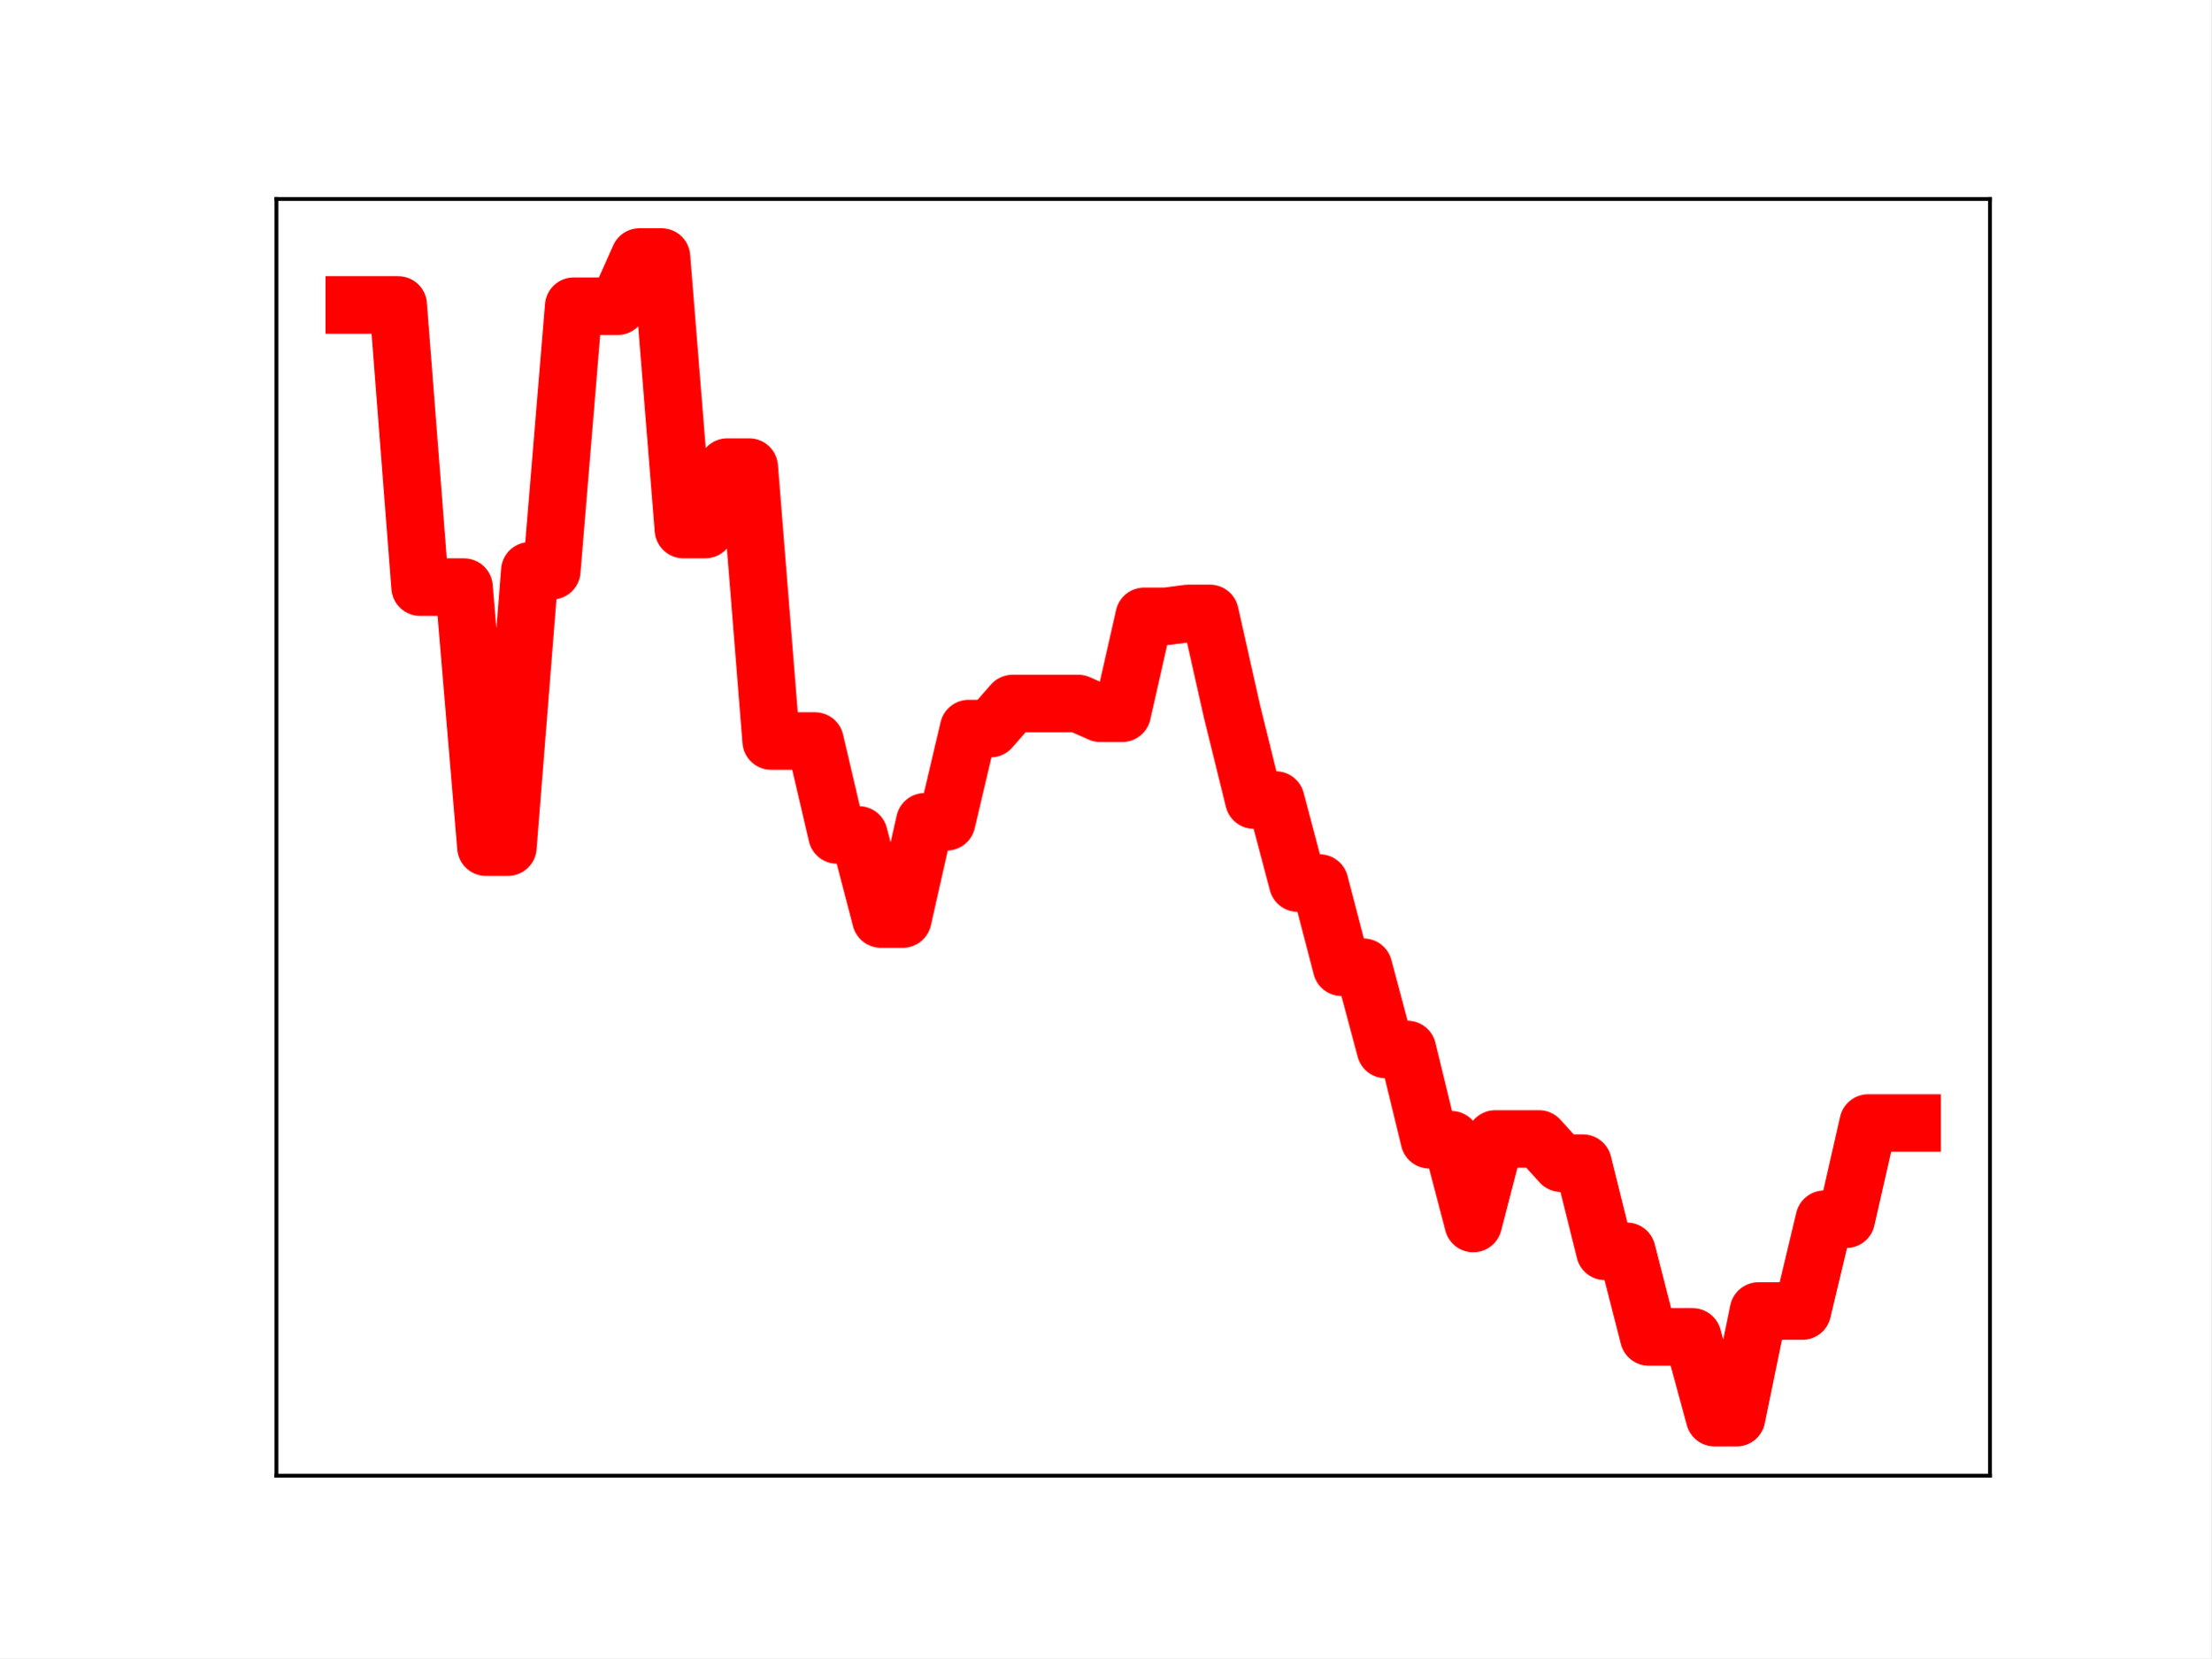
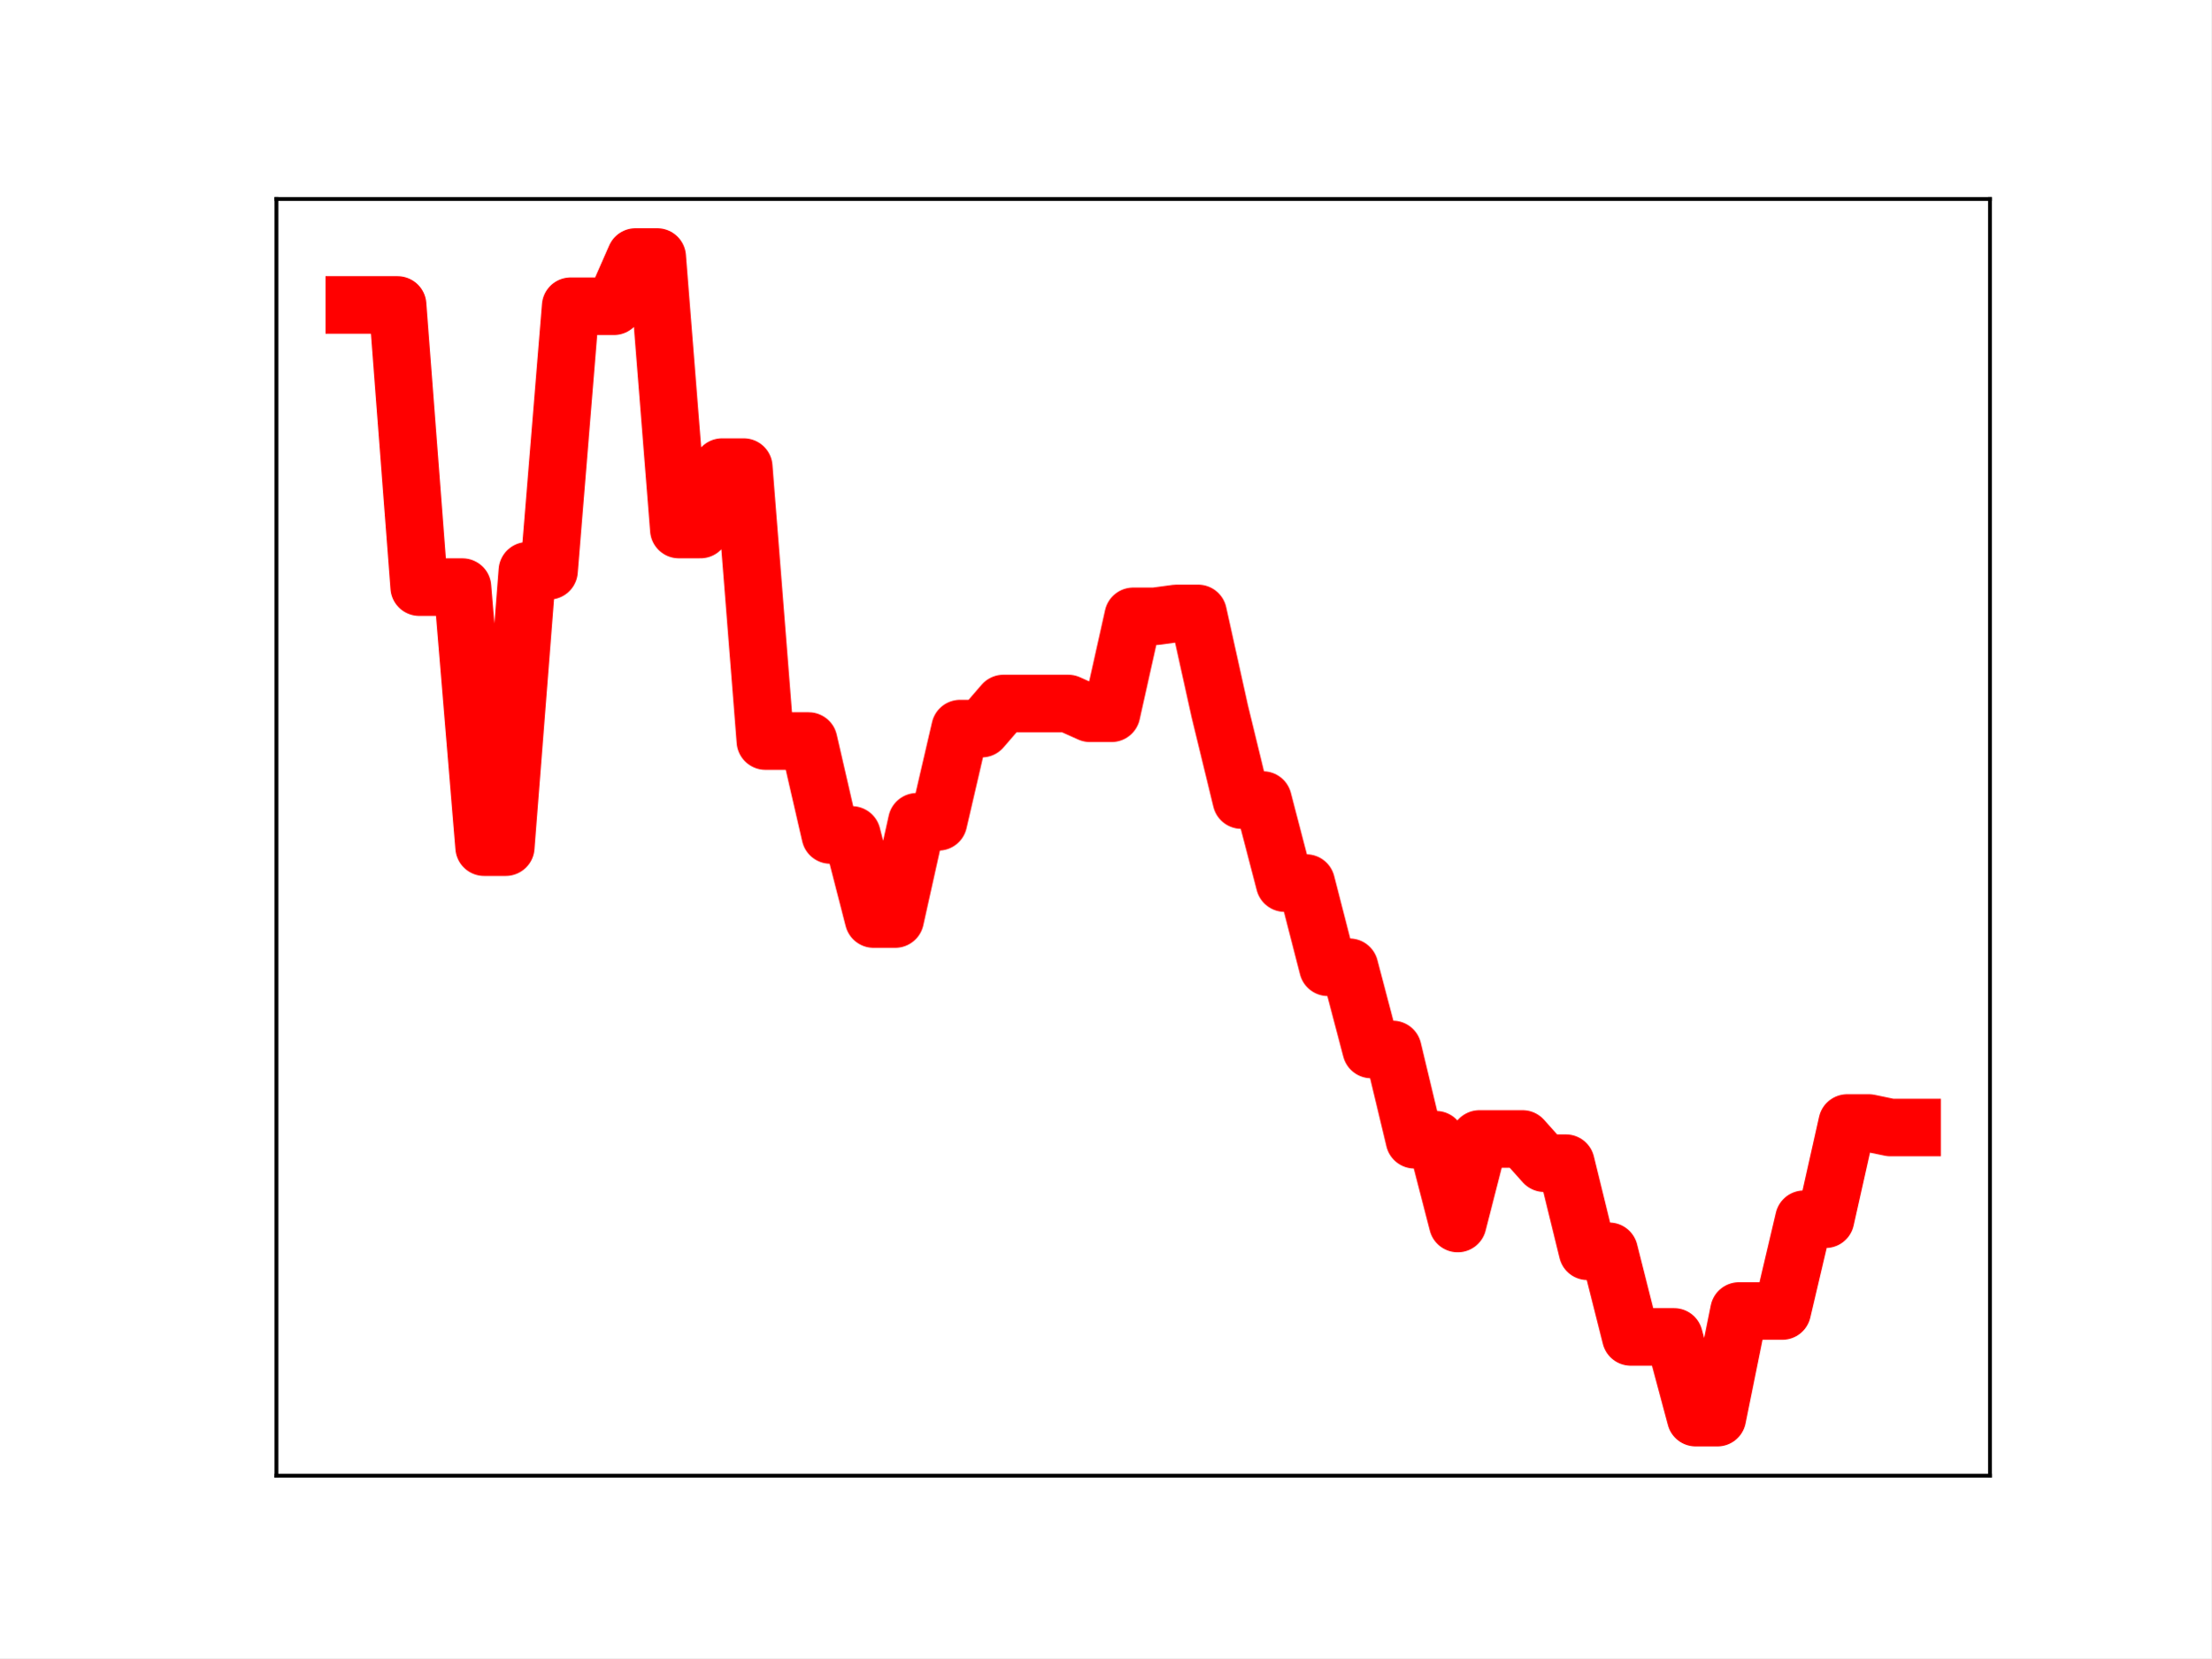
<svg xmlns="http://www.w3.org/2000/svg" xmlns:xlink="http://www.w3.org/1999/xlink" height="345.6pt" version="1.1" viewBox="0 0 460.8 345.6" width="460.8pt">
  <defs>
    <style type="text/css">
*{stroke-linecap:butt;stroke-linejoin:round;}
  </style>
  </defs>
  <g id="figure_1">
    <g id="patch_1">
      <path d="M 0 345.6  L 460.8 345.6  L 460.8 0  L 0 0  z " style="fill:#ffffff;" />
    </g>
    <g id="axes_1">
      <g id="patch_2">
        <path d="M 57.6 307.584  L 414.72 307.584  L 414.72 41.472  L 57.6 41.472  z " style="fill:#ffffff;" />
      </g>
      <g id="line2d_1">
-         <path clip-path="url(#pc9b88f81cf)" d="M 73.833 63.562  L 78.405 63.562  L 82.978 63.562  L 87.551 122.371  L 92.123 122.371  L 96.696 122.371  L 101.268 176.569  L 105.841 176.569  L 110.414 118.97  L 114.986 118.97  L 119.559 63.825  L 124.131 63.825  L 128.704 63.825  L 133.277 53.568  L 137.849 53.568  L 142.422 110.365  L 146.994 110.365  L 151.567 97.357  L 156.14 97.357  L 160.712 154.452  L 165.285 154.452  L 169.857 154.456  L 174.43 174.033  L 179.003 174.033  L 183.575 191.555  L 188.148 191.555  L 192.72 171.289  L 197.293 171.289  L 201.866 151.865  L 206.438 151.865  L 211.011 146.641  L 215.583 146.641  L 220.156 146.641  L 224.729 146.641  L 229.301 148.661  L 233.874 148.661  L 238.446 128.463  L 243.019 128.463  L 247.591 127.857  L 252.164 127.857  L 256.737 148.221  L 261.309 166.756  L 265.882 166.756  L 270.454 184.062  L 275.027 184.062  L 279.6 201.61  L 284.172 201.61  L 288.745 218.745  L 293.317 218.745  L 297.89 237.562  L 302.463 237.562  L 307.035 255.02  L 311.608 237.407  L 316.18 237.407  L 320.753 237.407  L 325.326 242.449  L 329.898 242.449  L 334.471 260.817  L 339.043 260.817  L 343.616 278.664  L 348.189 278.664  L 352.761 278.664  L 357.334 295.488  L 361.906 295.488  L 366.479 273.261  L 371.052 273.261  L 375.624 273.261  L 380.197 254.132  L 384.769 254.132  L 389.342 234.076  L 393.915 234.076  L 398.487 234.076  " style="fill:none;stroke:#ff0000;stroke-linecap:square;stroke-width:12;" />
+         <path clip-path="url(#p8408d4f95e)" d="M 73.833 63.562  L 78.342 63.562  L 82.851 63.562  L 87.36 122.371  L 91.869 122.371  L 96.378 122.371  L 100.887 176.569  L 105.396 176.569  L 109.905 118.97  L 114.415 118.97  L 118.924 63.825  L 123.433 63.825  L 127.942 63.825  L 132.451 53.568  L 136.96 53.568  L 141.469 110.365  L 145.978 110.365  L 150.487 97.357  L 154.996 97.357  L 159.505 154.452  L 164.015 154.452  L 168.524 154.456  L 173.033 174.033  L 177.542 174.033  L 182.051 191.555  L 186.56 191.555  L 191.069 171.289  L 195.578 171.289  L 200.087 151.865  L 204.596 151.865  L 209.105 146.641  L 213.615 146.641  L 218.124 146.641  L 222.633 146.641  L 227.142 148.661  L 231.651 148.661  L 236.16 128.463  L 240.669 128.463  L 245.178 127.857  L 249.687 127.857  L 254.196 148.221  L 258.705 166.756  L 263.215 166.756  L 267.724 184.062  L 272.233 184.062  L 276.742 201.61  L 281.251 201.61  L 285.76 218.745  L 290.269 218.745  L 294.778 237.562  L 299.287 237.562  L 303.796 255.02  L 308.305 237.407  L 312.815 237.407  L 317.324 237.407  L 321.833 242.449  L 326.342 242.449  L 330.851 260.817  L 335.36 260.817  L 339.869 278.664  L 344.378 278.664  L 348.887 278.664  L 353.396 295.488  L 357.905 295.488  L 362.415 273.261  L 366.924 273.261  L 371.433 273.261  L 375.942 254.132  L 380.451 254.132  L 384.96 234.076  L 389.469 234.076  L 393.978 235.011  L 398.487 235.011  " style="fill:none;stroke:#ff0000;stroke-linecap:square;stroke-width:12;" />
        <defs>
-           <path d="M 0 3  C 0.796 3 1.559 2.684 2.121 2.121  C 2.684 1.559 3 0.796 3 0  C 3 -0.796 2.684 -1.559 2.121 -2.121  C 1.559 -2.684 0.796 -3 0 -3  C -0.796 -3 -1.559 -2.684 -2.121 -2.121  C -2.684 -1.559 -3 -0.796 -3 0  C -3 0.796 -2.684 1.559 -2.121 2.121  C -1.559 2.684 -0.796 3 0 3  z " id="m5c869888a2" style="stroke:#ff0000;" />
+           <path d="M 0 3  C 0.796 3 1.559 2.684 2.121 2.121  C 2.684 1.559 3 0.796 3 0  C 3 -0.796 2.684 -1.559 2.121 -2.121  C 1.559 -2.684 0.796 -3 0 -3  C -0.796 -3 -1.559 -2.684 -2.121 -2.121  C -2.684 -1.559 -3 -0.796 -3 0  C -3 0.796 -2.684 1.559 -2.121 2.121  C -1.559 2.684 -0.796 3 0 3  z " id="m2c5b50ed85" style="stroke:#ff0000;" />
        </defs>
-         <g clip-path="url(#pc9b88f81cf)">
-           <use style="fill:#ff0000;stroke:#ff0000;" x="73.833" xlink:href="#m5c869888a2" y="63.562" />
-           <use style="fill:#ff0000;stroke:#ff0000;" x="78.405" xlink:href="#m5c869888a2" y="63.562" />
-           <use style="fill:#ff0000;stroke:#ff0000;" x="82.978" xlink:href="#m5c869888a2" y="63.562" />
-           <use style="fill:#ff0000;stroke:#ff0000;" x="87.551" xlink:href="#m5c869888a2" y="122.371" />
-           <use style="fill:#ff0000;stroke:#ff0000;" x="92.123" xlink:href="#m5c869888a2" y="122.371" />
-           <use style="fill:#ff0000;stroke:#ff0000;" x="96.696" xlink:href="#m5c869888a2" y="122.371" />
-           <use style="fill:#ff0000;stroke:#ff0000;" x="101.268" xlink:href="#m5c869888a2" y="176.569" />
-           <use style="fill:#ff0000;stroke:#ff0000;" x="105.841" xlink:href="#m5c869888a2" y="176.569" />
-           <use style="fill:#ff0000;stroke:#ff0000;" x="110.414" xlink:href="#m5c869888a2" y="118.97" />
-           <use style="fill:#ff0000;stroke:#ff0000;" x="114.986" xlink:href="#m5c869888a2" y="118.97" />
-           <use style="fill:#ff0000;stroke:#ff0000;" x="119.559" xlink:href="#m5c869888a2" y="63.825" />
-           <use style="fill:#ff0000;stroke:#ff0000;" x="124.131" xlink:href="#m5c869888a2" y="63.825" />
-           <use style="fill:#ff0000;stroke:#ff0000;" x="128.704" xlink:href="#m5c869888a2" y="63.825" />
-           <use style="fill:#ff0000;stroke:#ff0000;" x="133.277" xlink:href="#m5c869888a2" y="53.568" />
-           <use style="fill:#ff0000;stroke:#ff0000;" x="137.849" xlink:href="#m5c869888a2" y="53.568" />
-           <use style="fill:#ff0000;stroke:#ff0000;" x="142.422" xlink:href="#m5c869888a2" y="110.365" />
-           <use style="fill:#ff0000;stroke:#ff0000;" x="146.994" xlink:href="#m5c869888a2" y="110.365" />
-           <use style="fill:#ff0000;stroke:#ff0000;" x="151.567" xlink:href="#m5c869888a2" y="97.357" />
-           <use style="fill:#ff0000;stroke:#ff0000;" x="156.14" xlink:href="#m5c869888a2" y="97.357" />
-           <use style="fill:#ff0000;stroke:#ff0000;" x="160.712" xlink:href="#m5c869888a2" y="154.452" />
-           <use style="fill:#ff0000;stroke:#ff0000;" x="165.285" xlink:href="#m5c869888a2" y="154.452" />
-           <use style="fill:#ff0000;stroke:#ff0000;" x="169.857" xlink:href="#m5c869888a2" y="154.456" />
-           <use style="fill:#ff0000;stroke:#ff0000;" x="174.43" xlink:href="#m5c869888a2" y="174.033" />
-           <use style="fill:#ff0000;stroke:#ff0000;" x="179.003" xlink:href="#m5c869888a2" y="174.033" />
-           <use style="fill:#ff0000;stroke:#ff0000;" x="183.575" xlink:href="#m5c869888a2" y="191.555" />
-           <use style="fill:#ff0000;stroke:#ff0000;" x="188.148" xlink:href="#m5c869888a2" y="191.555" />
-           <use style="fill:#ff0000;stroke:#ff0000;" x="192.72" xlink:href="#m5c869888a2" y="171.289" />
-           <use style="fill:#ff0000;stroke:#ff0000;" x="197.293" xlink:href="#m5c869888a2" y="171.289" />
-           <use style="fill:#ff0000;stroke:#ff0000;" x="201.866" xlink:href="#m5c869888a2" y="151.865" />
-           <use style="fill:#ff0000;stroke:#ff0000;" x="206.438" xlink:href="#m5c869888a2" y="151.865" />
-           <use style="fill:#ff0000;stroke:#ff0000;" x="211.011" xlink:href="#m5c869888a2" y="146.641" />
-           <use style="fill:#ff0000;stroke:#ff0000;" x="215.583" xlink:href="#m5c869888a2" y="146.641" />
-           <use style="fill:#ff0000;stroke:#ff0000;" x="220.156" xlink:href="#m5c869888a2" y="146.641" />
-           <use style="fill:#ff0000;stroke:#ff0000;" x="224.729" xlink:href="#m5c869888a2" y="146.641" />
-           <use style="fill:#ff0000;stroke:#ff0000;" x="229.301" xlink:href="#m5c869888a2" y="148.661" />
-           <use style="fill:#ff0000;stroke:#ff0000;" x="233.874" xlink:href="#m5c869888a2" y="148.661" />
-           <use style="fill:#ff0000;stroke:#ff0000;" x="238.446" xlink:href="#m5c869888a2" y="128.463" />
-           <use style="fill:#ff0000;stroke:#ff0000;" x="243.019" xlink:href="#m5c869888a2" y="128.463" />
-           <use style="fill:#ff0000;stroke:#ff0000;" x="247.591" xlink:href="#m5c869888a2" y="127.857" />
-           <use style="fill:#ff0000;stroke:#ff0000;" x="252.164" xlink:href="#m5c869888a2" y="127.857" />
-           <use style="fill:#ff0000;stroke:#ff0000;" x="256.737" xlink:href="#m5c869888a2" y="148.221" />
-           <use style="fill:#ff0000;stroke:#ff0000;" x="261.309" xlink:href="#m5c869888a2" y="166.756" />
-           <use style="fill:#ff0000;stroke:#ff0000;" x="265.882" xlink:href="#m5c869888a2" y="166.756" />
-           <use style="fill:#ff0000;stroke:#ff0000;" x="270.454" xlink:href="#m5c869888a2" y="184.062" />
-           <use style="fill:#ff0000;stroke:#ff0000;" x="275.027" xlink:href="#m5c869888a2" y="184.062" />
-           <use style="fill:#ff0000;stroke:#ff0000;" x="279.6" xlink:href="#m5c869888a2" y="201.61" />
-           <use style="fill:#ff0000;stroke:#ff0000;" x="284.172" xlink:href="#m5c869888a2" y="201.61" />
-           <use style="fill:#ff0000;stroke:#ff0000;" x="288.745" xlink:href="#m5c869888a2" y="218.745" />
-           <use style="fill:#ff0000;stroke:#ff0000;" x="293.317" xlink:href="#m5c869888a2" y="218.745" />
-           <use style="fill:#ff0000;stroke:#ff0000;" x="297.89" xlink:href="#m5c869888a2" y="237.562" />
-           <use style="fill:#ff0000;stroke:#ff0000;" x="302.463" xlink:href="#m5c869888a2" y="237.562" />
-           <use style="fill:#ff0000;stroke:#ff0000;" x="307.035" xlink:href="#m5c869888a2" y="255.02" />
-           <use style="fill:#ff0000;stroke:#ff0000;" x="311.608" xlink:href="#m5c869888a2" y="237.407" />
-           <use style="fill:#ff0000;stroke:#ff0000;" x="316.18" xlink:href="#m5c869888a2" y="237.407" />
-           <use style="fill:#ff0000;stroke:#ff0000;" x="320.753" xlink:href="#m5c869888a2" y="237.407" />
-           <use style="fill:#ff0000;stroke:#ff0000;" x="325.326" xlink:href="#m5c869888a2" y="242.449" />
-           <use style="fill:#ff0000;stroke:#ff0000;" x="329.898" xlink:href="#m5c869888a2" y="242.449" />
-           <use style="fill:#ff0000;stroke:#ff0000;" x="334.471" xlink:href="#m5c869888a2" y="260.817" />
-           <use style="fill:#ff0000;stroke:#ff0000;" x="339.043" xlink:href="#m5c869888a2" y="260.817" />
-           <use style="fill:#ff0000;stroke:#ff0000;" x="343.616" xlink:href="#m5c869888a2" y="278.664" />
-           <use style="fill:#ff0000;stroke:#ff0000;" x="348.189" xlink:href="#m5c869888a2" y="278.664" />
-           <use style="fill:#ff0000;stroke:#ff0000;" x="352.761" xlink:href="#m5c869888a2" y="278.664" />
-           <use style="fill:#ff0000;stroke:#ff0000;" x="357.334" xlink:href="#m5c869888a2" y="295.488" />
-           <use style="fill:#ff0000;stroke:#ff0000;" x="361.906" xlink:href="#m5c869888a2" y="295.488" />
-           <use style="fill:#ff0000;stroke:#ff0000;" x="366.479" xlink:href="#m5c869888a2" y="273.261" />
-           <use style="fill:#ff0000;stroke:#ff0000;" x="371.052" xlink:href="#m5c869888a2" y="273.261" />
-           <use style="fill:#ff0000;stroke:#ff0000;" x="375.624" xlink:href="#m5c869888a2" y="273.261" />
-           <use style="fill:#ff0000;stroke:#ff0000;" x="380.197" xlink:href="#m5c869888a2" y="254.132" />
-           <use style="fill:#ff0000;stroke:#ff0000;" x="384.769" xlink:href="#m5c869888a2" y="254.132" />
-           <use style="fill:#ff0000;stroke:#ff0000;" x="389.342" xlink:href="#m5c869888a2" y="234.076" />
-           <use style="fill:#ff0000;stroke:#ff0000;" x="393.915" xlink:href="#m5c869888a2" y="234.076" />
-           <use style="fill:#ff0000;stroke:#ff0000;" x="398.487" xlink:href="#m5c869888a2" y="234.076" />
+         <g clip-path="url(#p8408d4f95e)">
+           <use style="fill:#ff0000;stroke:#ff0000;" x="73.833" xlink:href="#m2c5b50ed85" y="63.562" />
+           <use style="fill:#ff0000;stroke:#ff0000;" x="78.342" xlink:href="#m2c5b50ed85" y="63.562" />
+           <use style="fill:#ff0000;stroke:#ff0000;" x="82.851" xlink:href="#m2c5b50ed85" y="63.562" />
+           <use style="fill:#ff0000;stroke:#ff0000;" x="87.36" xlink:href="#m2c5b50ed85" y="122.371" />
+           <use style="fill:#ff0000;stroke:#ff0000;" x="91.869" xlink:href="#m2c5b50ed85" y="122.371" />
+           <use style="fill:#ff0000;stroke:#ff0000;" x="96.378" xlink:href="#m2c5b50ed85" y="122.371" />
+           <use style="fill:#ff0000;stroke:#ff0000;" x="100.887" xlink:href="#m2c5b50ed85" y="176.569" />
+           <use style="fill:#ff0000;stroke:#ff0000;" x="105.396" xlink:href="#m2c5b50ed85" y="176.569" />
+           <use style="fill:#ff0000;stroke:#ff0000;" x="109.905" xlink:href="#m2c5b50ed85" y="118.97" />
+           <use style="fill:#ff0000;stroke:#ff0000;" x="114.415" xlink:href="#m2c5b50ed85" y="118.97" />
+           <use style="fill:#ff0000;stroke:#ff0000;" x="118.924" xlink:href="#m2c5b50ed85" y="63.825" />
+           <use style="fill:#ff0000;stroke:#ff0000;" x="123.433" xlink:href="#m2c5b50ed85" y="63.825" />
+           <use style="fill:#ff0000;stroke:#ff0000;" x="127.942" xlink:href="#m2c5b50ed85" y="63.825" />
+           <use style="fill:#ff0000;stroke:#ff0000;" x="132.451" xlink:href="#m2c5b50ed85" y="53.568" />
+           <use style="fill:#ff0000;stroke:#ff0000;" x="136.96" xlink:href="#m2c5b50ed85" y="53.568" />
+           <use style="fill:#ff0000;stroke:#ff0000;" x="141.469" xlink:href="#m2c5b50ed85" y="110.365" />
+           <use style="fill:#ff0000;stroke:#ff0000;" x="145.978" xlink:href="#m2c5b50ed85" y="110.365" />
+           <use style="fill:#ff0000;stroke:#ff0000;" x="150.487" xlink:href="#m2c5b50ed85" y="97.357" />
+           <use style="fill:#ff0000;stroke:#ff0000;" x="154.996" xlink:href="#m2c5b50ed85" y="97.357" />
+           <use style="fill:#ff0000;stroke:#ff0000;" x="159.505" xlink:href="#m2c5b50ed85" y="154.452" />
+           <use style="fill:#ff0000;stroke:#ff0000;" x="164.015" xlink:href="#m2c5b50ed85" y="154.452" />
+           <use style="fill:#ff0000;stroke:#ff0000;" x="168.524" xlink:href="#m2c5b50ed85" y="154.456" />
+           <use style="fill:#ff0000;stroke:#ff0000;" x="173.033" xlink:href="#m2c5b50ed85" y="174.033" />
+           <use style="fill:#ff0000;stroke:#ff0000;" x="177.542" xlink:href="#m2c5b50ed85" y="174.033" />
+           <use style="fill:#ff0000;stroke:#ff0000;" x="182.051" xlink:href="#m2c5b50ed85" y="191.555" />
+           <use style="fill:#ff0000;stroke:#ff0000;" x="186.56" xlink:href="#m2c5b50ed85" y="191.555" />
+           <use style="fill:#ff0000;stroke:#ff0000;" x="191.069" xlink:href="#m2c5b50ed85" y="171.289" />
+           <use style="fill:#ff0000;stroke:#ff0000;" x="195.578" xlink:href="#m2c5b50ed85" y="171.289" />
+           <use style="fill:#ff0000;stroke:#ff0000;" x="200.087" xlink:href="#m2c5b50ed85" y="151.865" />
+           <use style="fill:#ff0000;stroke:#ff0000;" x="204.596" xlink:href="#m2c5b50ed85" y="151.865" />
+           <use style="fill:#ff0000;stroke:#ff0000;" x="209.105" xlink:href="#m2c5b50ed85" y="146.641" />
+           <use style="fill:#ff0000;stroke:#ff0000;" x="213.615" xlink:href="#m2c5b50ed85" y="146.641" />
+           <use style="fill:#ff0000;stroke:#ff0000;" x="218.124" xlink:href="#m2c5b50ed85" y="146.641" />
+           <use style="fill:#ff0000;stroke:#ff0000;" x="222.633" xlink:href="#m2c5b50ed85" y="146.641" />
+           <use style="fill:#ff0000;stroke:#ff0000;" x="227.142" xlink:href="#m2c5b50ed85" y="148.661" />
+           <use style="fill:#ff0000;stroke:#ff0000;" x="231.651" xlink:href="#m2c5b50ed85" y="148.661" />
+           <use style="fill:#ff0000;stroke:#ff0000;" x="236.16" xlink:href="#m2c5b50ed85" y="128.463" />
+           <use style="fill:#ff0000;stroke:#ff0000;" x="240.669" xlink:href="#m2c5b50ed85" y="128.463" />
+           <use style="fill:#ff0000;stroke:#ff0000;" x="245.178" xlink:href="#m2c5b50ed85" y="127.857" />
+           <use style="fill:#ff0000;stroke:#ff0000;" x="249.687" xlink:href="#m2c5b50ed85" y="127.857" />
+           <use style="fill:#ff0000;stroke:#ff0000;" x="254.196" xlink:href="#m2c5b50ed85" y="148.221" />
+           <use style="fill:#ff0000;stroke:#ff0000;" x="258.705" xlink:href="#m2c5b50ed85" y="166.756" />
+           <use style="fill:#ff0000;stroke:#ff0000;" x="263.215" xlink:href="#m2c5b50ed85" y="166.756" />
+           <use style="fill:#ff0000;stroke:#ff0000;" x="267.724" xlink:href="#m2c5b50ed85" y="184.062" />
+           <use style="fill:#ff0000;stroke:#ff0000;" x="272.233" xlink:href="#m2c5b50ed85" y="184.062" />
+           <use style="fill:#ff0000;stroke:#ff0000;" x="276.742" xlink:href="#m2c5b50ed85" y="201.61" />
+           <use style="fill:#ff0000;stroke:#ff0000;" x="281.251" xlink:href="#m2c5b50ed85" y="201.61" />
+           <use style="fill:#ff0000;stroke:#ff0000;" x="285.76" xlink:href="#m2c5b50ed85" y="218.745" />
+           <use style="fill:#ff0000;stroke:#ff0000;" x="290.269" xlink:href="#m2c5b50ed85" y="218.745" />
+           <use style="fill:#ff0000;stroke:#ff0000;" x="294.778" xlink:href="#m2c5b50ed85" y="237.562" />
+           <use style="fill:#ff0000;stroke:#ff0000;" x="299.287" xlink:href="#m2c5b50ed85" y="237.562" />
+           <use style="fill:#ff0000;stroke:#ff0000;" x="303.796" xlink:href="#m2c5b50ed85" y="255.02" />
+           <use style="fill:#ff0000;stroke:#ff0000;" x="308.305" xlink:href="#m2c5b50ed85" y="237.407" />
+           <use style="fill:#ff0000;stroke:#ff0000;" x="312.815" xlink:href="#m2c5b50ed85" y="237.407" />
+           <use style="fill:#ff0000;stroke:#ff0000;" x="317.324" xlink:href="#m2c5b50ed85" y="237.407" />
+           <use style="fill:#ff0000;stroke:#ff0000;" x="321.833" xlink:href="#m2c5b50ed85" y="242.449" />
+           <use style="fill:#ff0000;stroke:#ff0000;" x="326.342" xlink:href="#m2c5b50ed85" y="242.449" />
+           <use style="fill:#ff0000;stroke:#ff0000;" x="330.851" xlink:href="#m2c5b50ed85" y="260.817" />
+           <use style="fill:#ff0000;stroke:#ff0000;" x="335.36" xlink:href="#m2c5b50ed85" y="260.817" />
+           <use style="fill:#ff0000;stroke:#ff0000;" x="339.869" xlink:href="#m2c5b50ed85" y="278.664" />
+           <use style="fill:#ff0000;stroke:#ff0000;" x="344.378" xlink:href="#m2c5b50ed85" y="278.664" />
+           <use style="fill:#ff0000;stroke:#ff0000;" x="348.887" xlink:href="#m2c5b50ed85" y="278.664" />
+           <use style="fill:#ff0000;stroke:#ff0000;" x="353.396" xlink:href="#m2c5b50ed85" y="295.488" />
+           <use style="fill:#ff0000;stroke:#ff0000;" x="357.905" xlink:href="#m2c5b50ed85" y="295.488" />
+           <use style="fill:#ff0000;stroke:#ff0000;" x="362.415" xlink:href="#m2c5b50ed85" y="273.261" />
+           <use style="fill:#ff0000;stroke:#ff0000;" x="366.924" xlink:href="#m2c5b50ed85" y="273.261" />
+           <use style="fill:#ff0000;stroke:#ff0000;" x="371.433" xlink:href="#m2c5b50ed85" y="273.261" />
+           <use style="fill:#ff0000;stroke:#ff0000;" x="375.942" xlink:href="#m2c5b50ed85" y="254.132" />
+           <use style="fill:#ff0000;stroke:#ff0000;" x="380.451" xlink:href="#m2c5b50ed85" y="254.132" />
+           <use style="fill:#ff0000;stroke:#ff0000;" x="384.96" xlink:href="#m2c5b50ed85" y="234.076" />
+           <use style="fill:#ff0000;stroke:#ff0000;" x="389.469" xlink:href="#m2c5b50ed85" y="234.076" />
+           <use style="fill:#ff0000;stroke:#ff0000;" x="393.978" xlink:href="#m2c5b50ed85" y="235.011" />
+           <use style="fill:#ff0000;stroke:#ff0000;" x="398.487" xlink:href="#m2c5b50ed85" y="235.011" />
        </g>
      </g>
      <g id="patch_3">
        <path d="M 57.6 307.584  L 57.6 41.472  " style="fill:none;stroke:#000000;stroke-linecap:square;stroke-linejoin:miter;stroke-width:0.8;" />
      </g>
      <g id="patch_4">
        <path d="M 414.72 307.584  L 414.72 41.472  " style="fill:none;stroke:#000000;stroke-linecap:square;stroke-linejoin:miter;stroke-width:0.8;" />
      </g>
      <g id="patch_5">
        <path d="M 57.6 307.584  L 414.72 307.584  " style="fill:none;stroke:#000000;stroke-linecap:square;stroke-linejoin:miter;stroke-width:0.8;" />
      </g>
      <g id="patch_6">
        <path d="M 57.6 41.472  L 414.72 41.472  " style="fill:none;stroke:#000000;stroke-linecap:square;stroke-linejoin:miter;stroke-width:0.8;" />
      </g>
    </g>
  </g>
  <defs>
-     <clipPath id="pc9b88f81cf">
+     <clipPath id="p8408d4f95e">
      <rect height="266.112" width="357.12" x="57.6" y="41.472" />
    </clipPath>
  </defs>
</svg>
